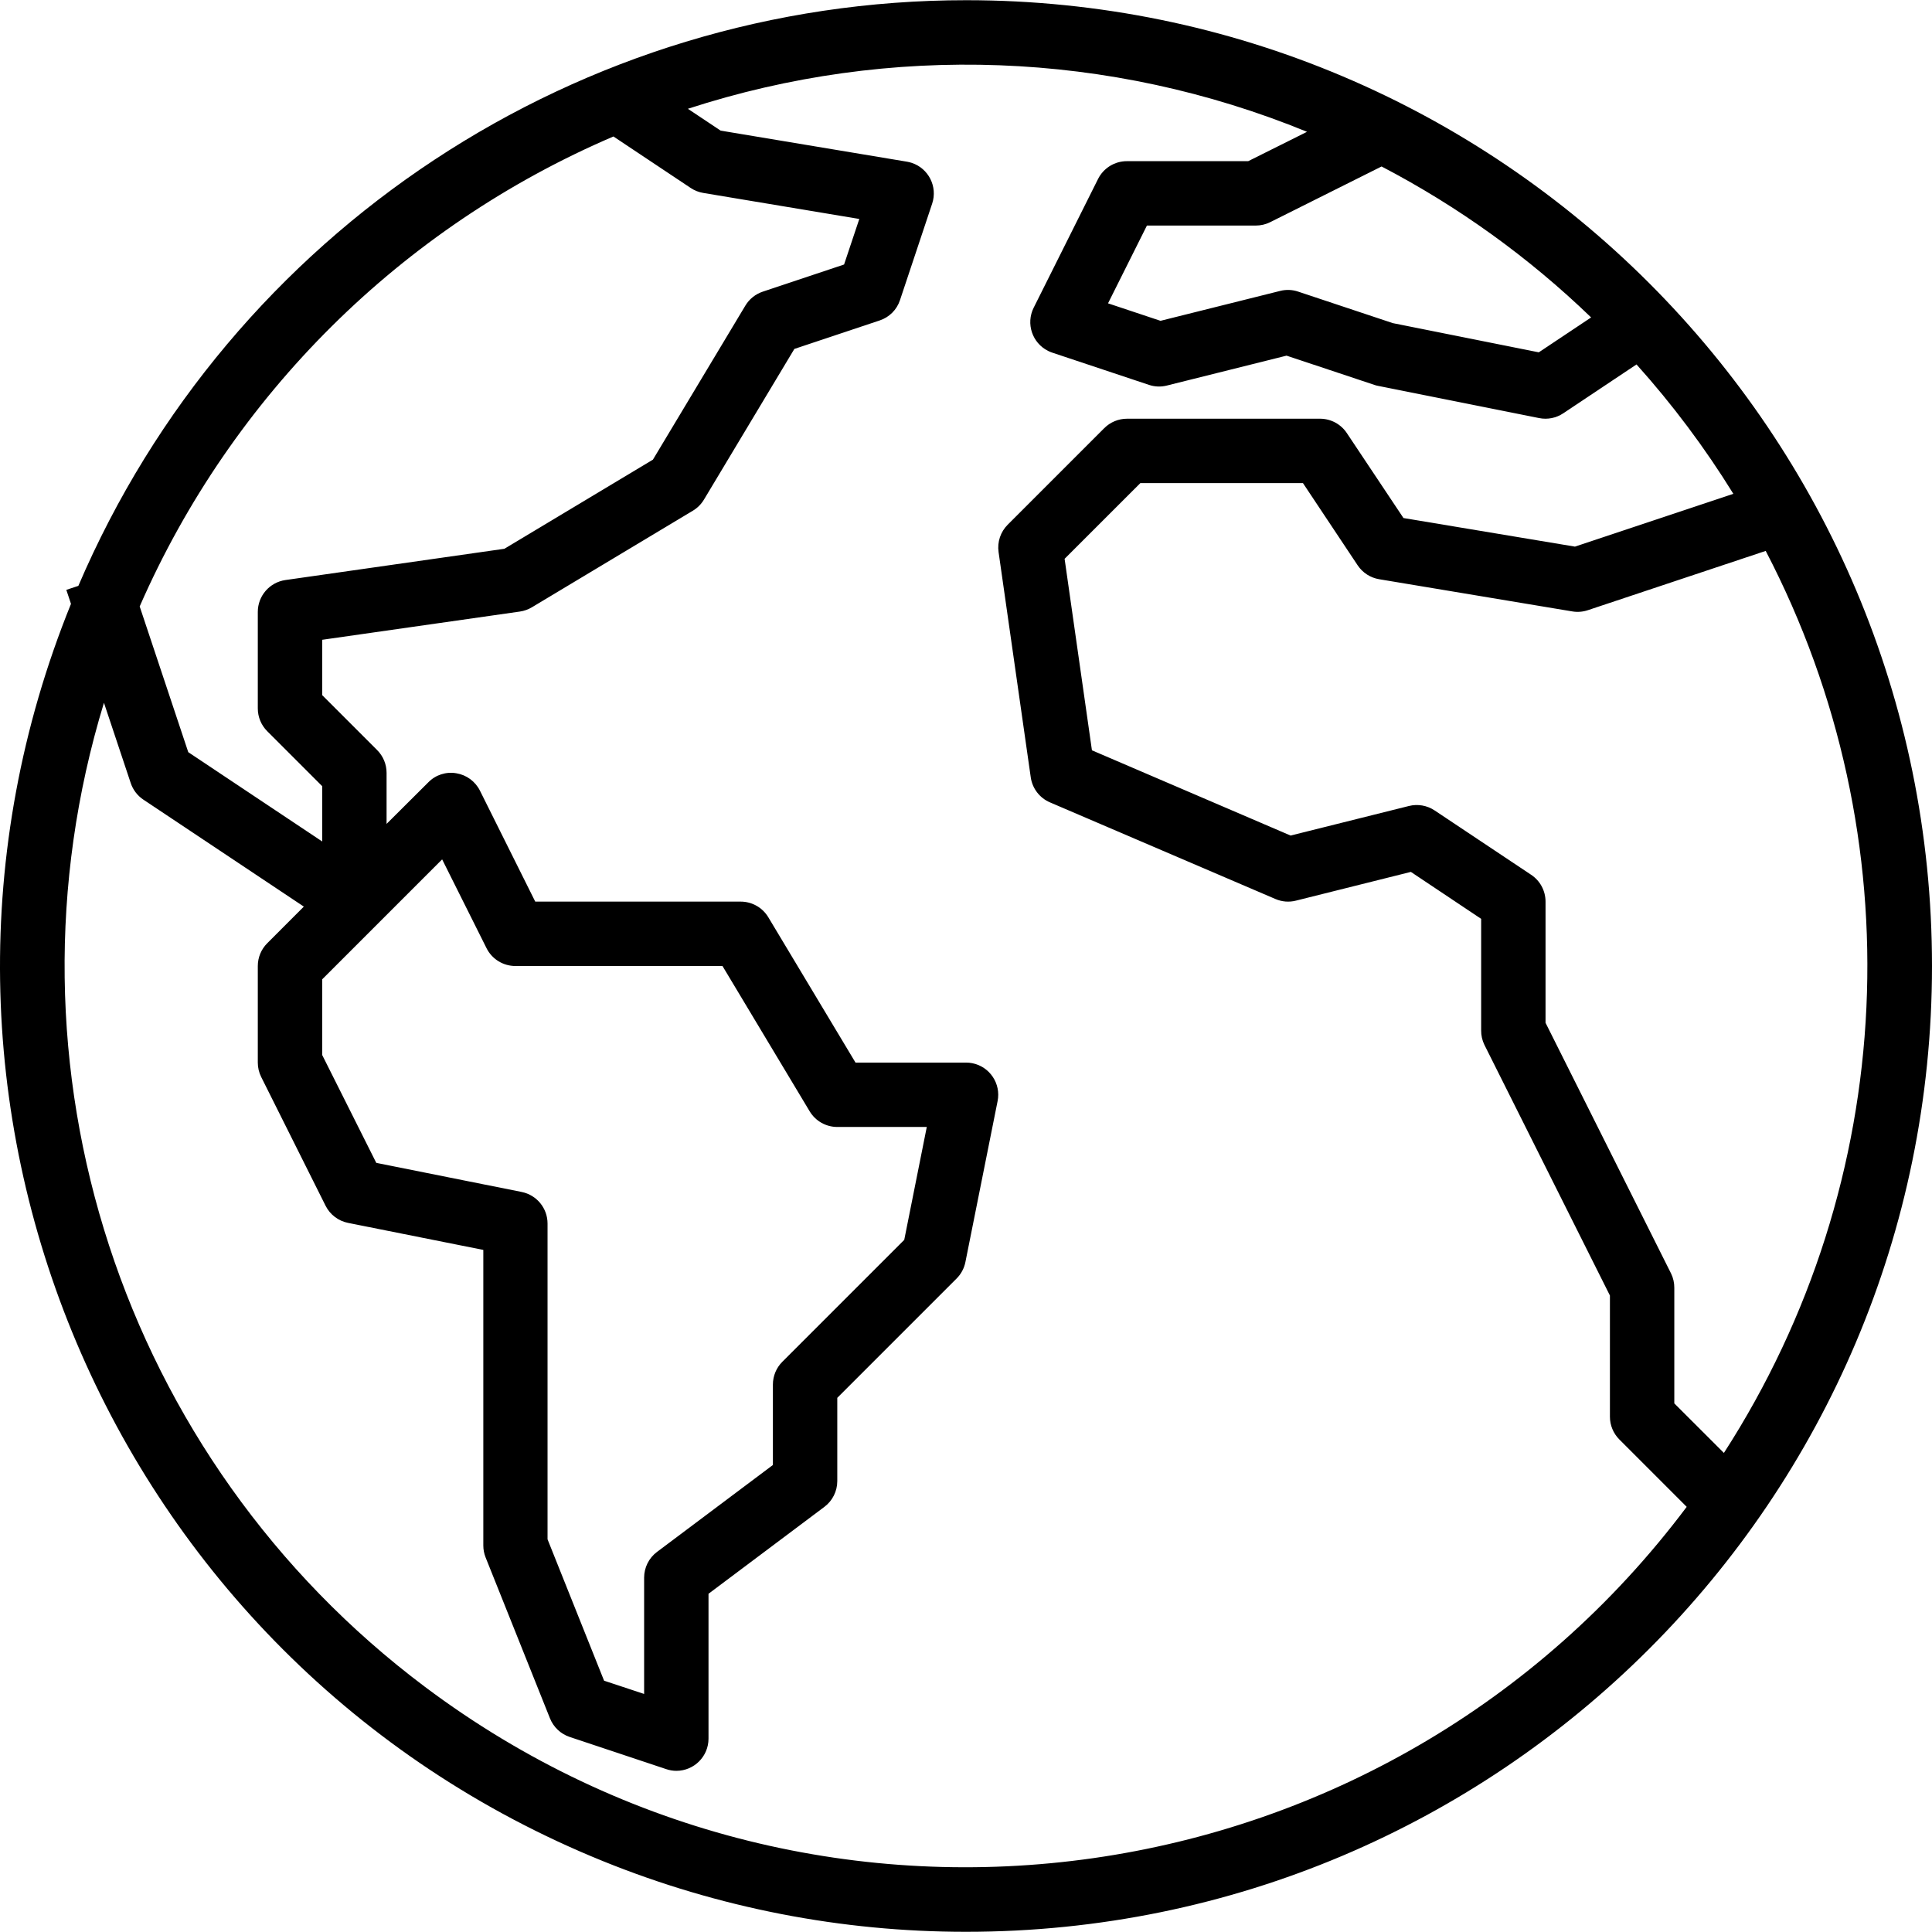
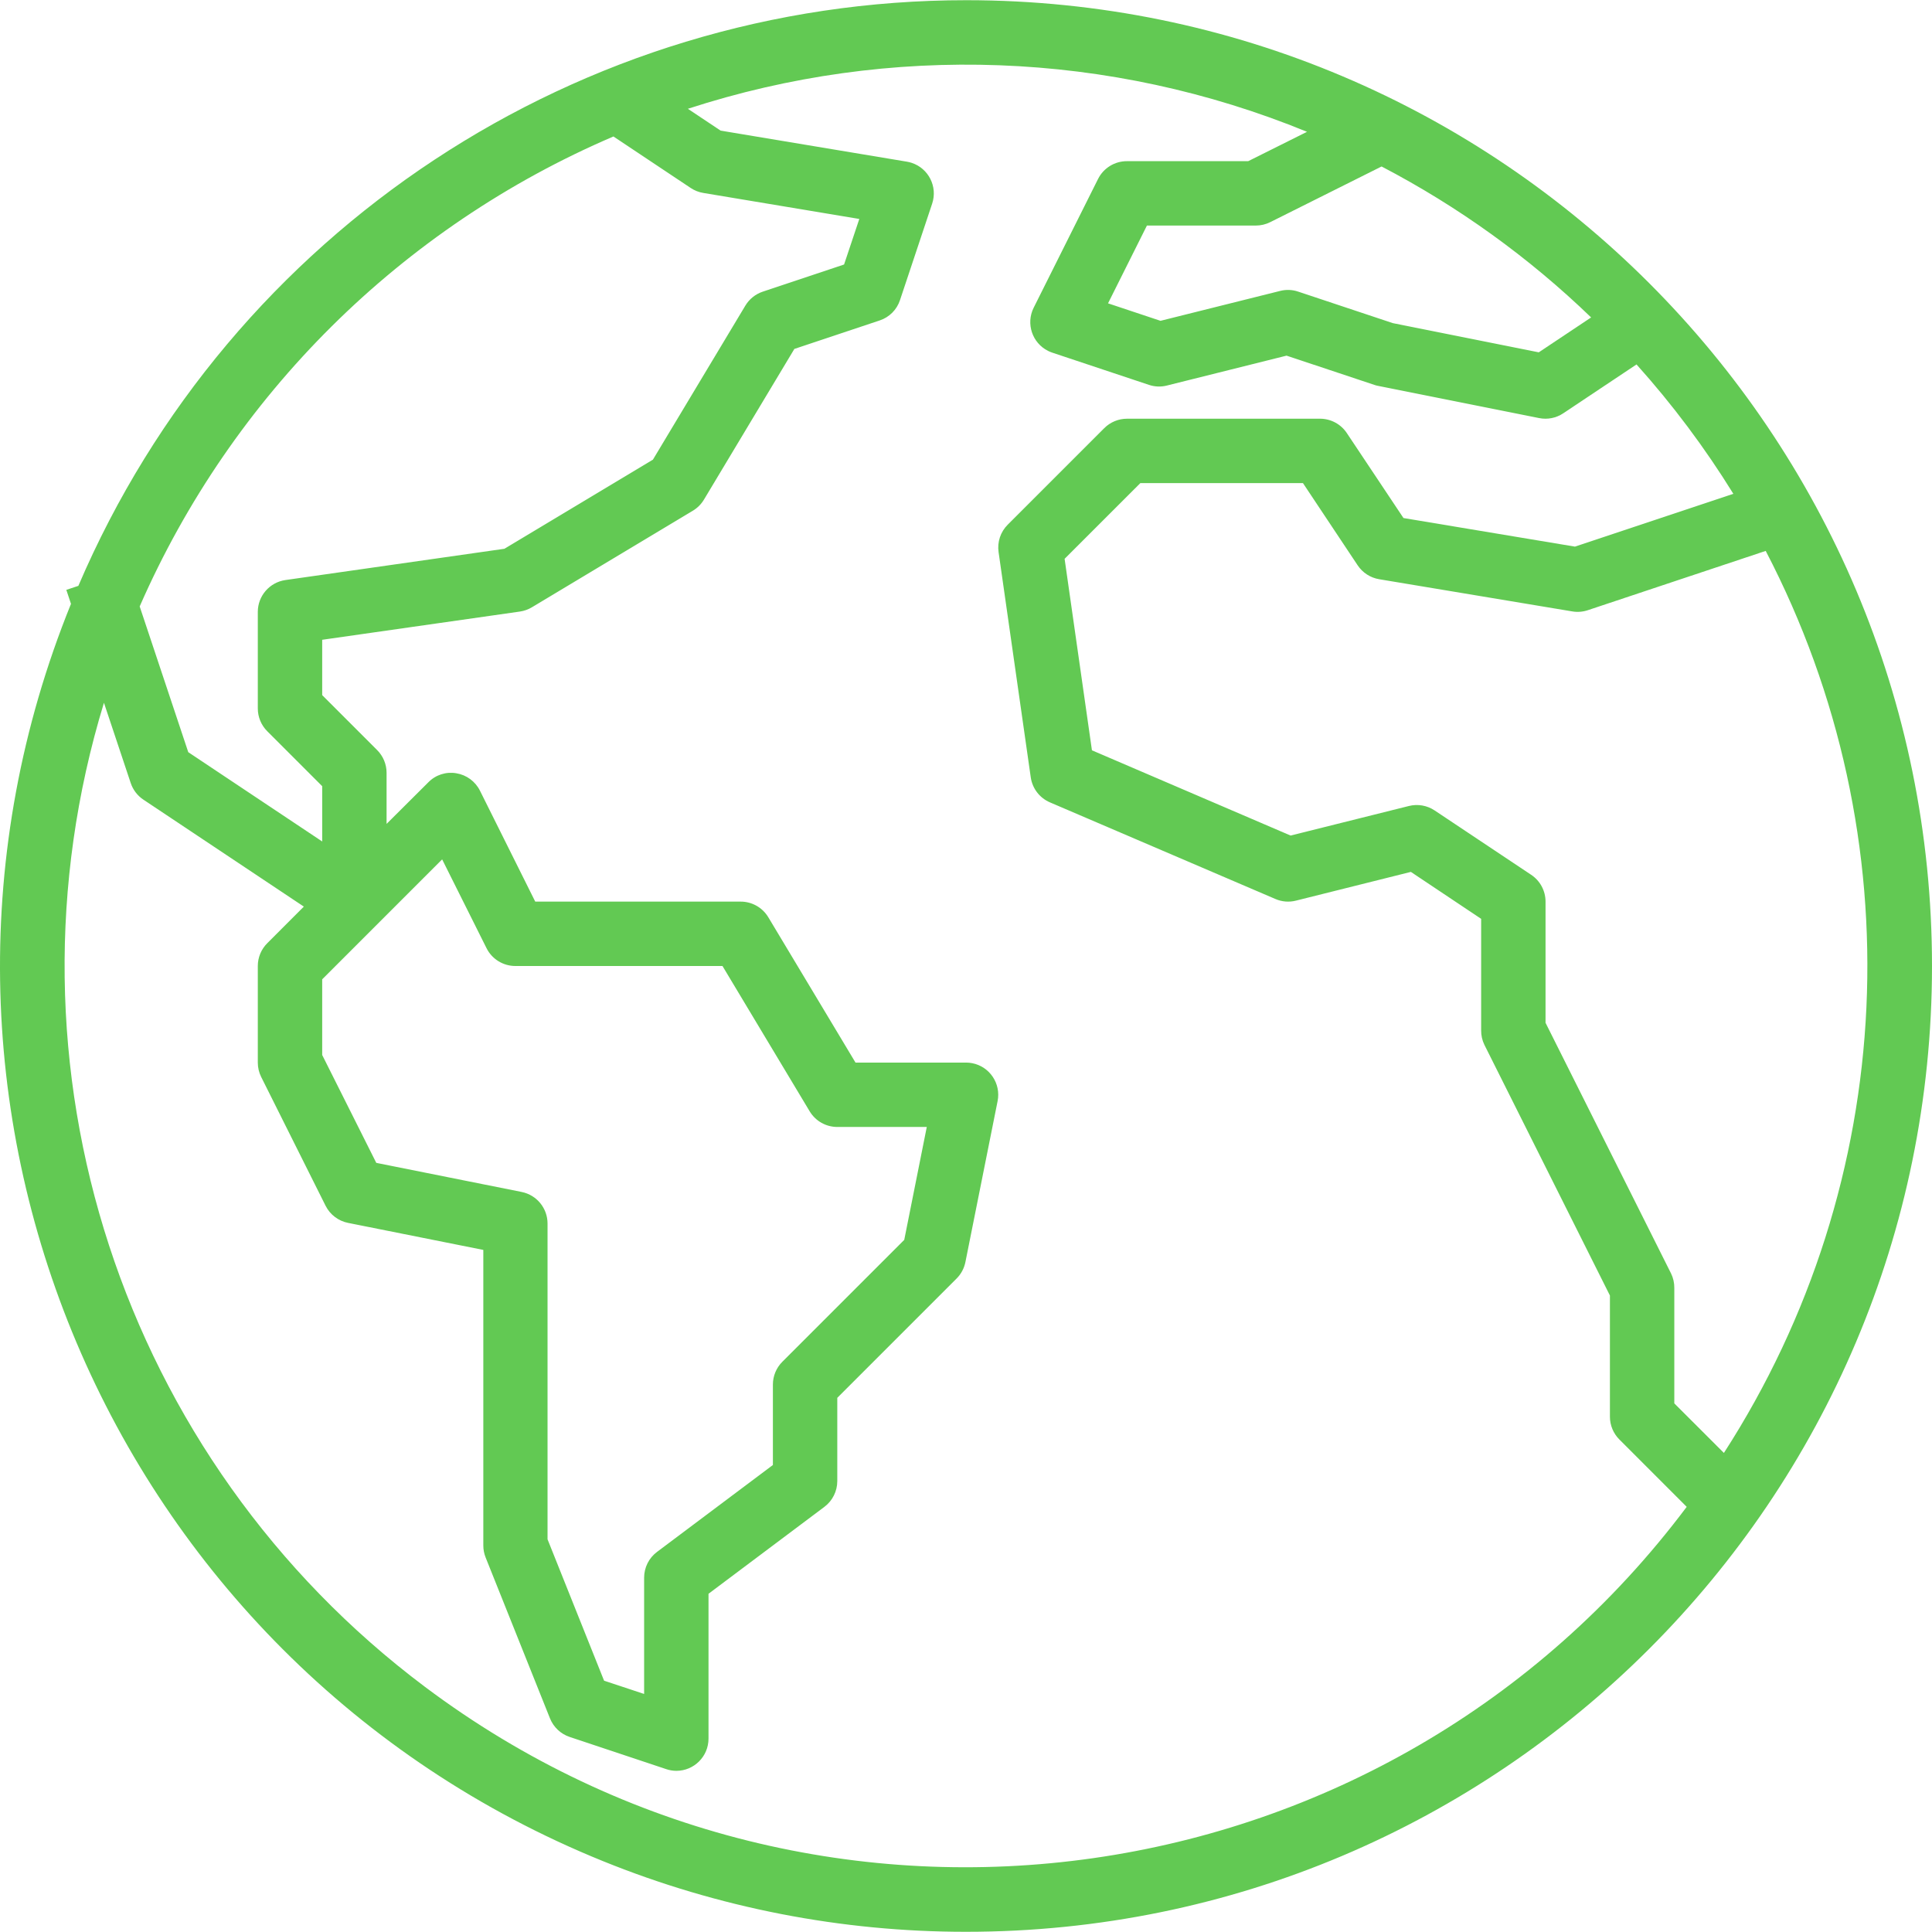
<svg xmlns="http://www.w3.org/2000/svg" version="1.1" id="Capa_1" x="0px" y="0px" viewBox="0 0 480.1 480.1" style="enable-background:new 0 0 480.1 480.1;" xml:space="preserve">
  <g>
    <g>
-       <path d="M240.135,0.05C144.085,0.036,57.277,57.289,19.472,145.586l-2.992,0.992l1.16,3.48    c-49.776,122.766,9.393,262.639,132.159,312.415c28.673,11.626,59.324,17.594,90.265,17.577    c132.548,0.02,240.016-107.416,240.036-239.964S372.684,0.069,240.135,0.05z M428.388,361.054l-12.324-12.316V320.05    c0.014-1.238-0.26-2.462-0.8-3.576l-31.2-62.312V224.05c0-2.674-1.335-5.172-3.56-6.656l-24-16    c-1.881-1.256-4.206-1.657-6.4-1.104l-29.392,7.344l-49.368-21.184l-6.792-47.584l18.824-18.816h40.408l13.6,20.44    c1.228,1.838,3.163,3.087,5.344,3.448l48,8c1.286,0.216,2.604,0.111,3.84-0.304l44.208-14.736    C475.855,208.053,471.889,293.634,428.388,361.054z M395.392,78.882l-13.008,8.672l-36.264-7.256l-23.528-7.832    c-1.44-0.489-2.99-0.551-4.464-0.176l-29.744,7.432l-13.04-4.344l9.664-19.328h27.056c1.241,0.001,2.465-0.286,3.576-0.84    l27.68-13.84C362.382,51.32,379.918,63.952,395.392,78.882z M152.44,33.914l19.2,12.8c0.944,0.628,2.01,1.048,3.128,1.232    l38.768,6.464l-3.784,11.32l-20.2,6.744c-1.809,0.602-3.344,1.83-4.328,3.464l-22.976,38.288l-36.904,22.144l-54.4,7.768    c-3.943,0.557-6.875,3.93-6.88,7.912v24c0,2.122,0.844,4.156,2.344,5.656l13.656,13.656v13.744l-33.28-22.192l-12.072-36.216    C57.68,98.218,99.777,56.458,152.44,33.914z M129.664,296.21l-36.16-7.24l-13.44-26.808v-18.8l29.808-29.808l11.032,22.072    c1.355,2.712,4.128,4.425,7.16,4.424h51.472l21.672,36.12c1.446,2.407,4.048,3.879,6.856,3.88h22.24l-5.6,28.056l-30.288,30.288    c-1.503,1.499-2.349,3.533-2.352,5.656v20l-28.8,21.6c-2.014,1.511-3.2,3.882-3.2,6.4v28.896l-9.952-3.296l-14.048-35.136V304.05    C136.065,300.248,133.389,296.97,129.664,296.21z M105.616,419.191C30.187,362.602-1.712,264.826,25.832,174.642l6.648,19.936    c0.56,1.687,1.666,3.14,3.144,4.128l39.88,26.584l-9.096,9.104c-1.5,1.5-2.344,3.534-2.344,5.656v24    c-0.001,1.241,0.286,2.465,0.84,3.576l16,32c1.108,2.21,3.175,3.784,5.6,4.264l33.6,6.712v73.448    c-0.001,1.016,0.192,2.024,0.568,2.968l16,40c0.876,2.185,2.67,3.874,4.904,4.616l24,8c0.802,0.272,1.642,0.412,2.488,0.416    c4.418,0,8-3.582,8-8v-36l28.8-21.6c2.014-1.511,3.2-3.882,3.2-6.4v-20.688l29.656-29.656c1.115-1.117,1.875-2.54,2.184-4.088    l8-40c0.866-4.333-1.944-8.547-6.277-9.413c-0.515-0.103-1.038-0.155-1.563-0.155h-27.472l-21.672-36.12    c-1.446-2.407-4.048-3.879-6.856-3.88h-51.056l-13.744-27.576c-1.151-2.302-3.339-3.91-5.88-4.32    c-2.54-0.439-5.133,0.399-6.936,2.24l-10.384,10.344V192.05c0-2.122-0.844-4.156-2.344-5.656l-13.656-13.656v-13.752l49.136-7.016    c1.055-0.153,2.07-0.515,2.984-1.064l40-24c1.122-0.674,2.062-1.614,2.736-2.736l22.48-37.464l21.192-7.072    c2.393-0.785,4.271-2.662,5.056-5.056l8-24c1.386-4.195-0.891-8.72-5.086-10.106c-0.387-0.128-0.784-0.226-1.186-0.294    l-46.304-7.72l-8.136-5.424c50.343-16.386,104.869-14.358,153.856,5.72l-14.616,7.296h-30.112c-3.047-0.017-5.838,1.699-7.2,4.424    l-16,32c-1.971,3.954-0.364,8.758,3.59,10.729c0.337,0.168,0.685,0.312,1.042,0.431l24,8c1.44,0.489,2.99,0.551,4.464,0.176    l29.744-7.432l21.792,7.256c0.312,0.112,0.633,0.198,0.96,0.256l40,8c2.08,0.424,4.244-0.002,6.008-1.184l18.208-12.144    c8.961,9.981,17.014,20.741,24.064,32.152l-39.36,13.12l-42.616-7.104l-14.08-21.12c-1.476-2.213-3.956-3.547-6.616-3.56h-48    c-2.122,0-4.156,0.844-5.656,2.344l-24,24c-1.782,1.781-2.621,4.298-2.264,6.792l8,56c0.403,2.769,2.223,5.126,4.8,6.216l56,24    c1.604,0.695,3.394,0.838,5.088,0.408l28.568-7.144l17.464,11.664v27.72c-0.014,1.238,0.26,2.462,0.8,3.576l31.2,62.312v30.112    c0,2.122,0.844,4.156,2.344,5.656l16.736,16.744C344.921,473.383,204.549,493.415,105.616,419.191z" />
+       <path fill="#62C953" d="M240.135,0.05C144.085,0.036,57.277,57.289,19.472,145.586l-2.992,0.992l1.16,3.48    c-49.776,122.766,9.393,262.639,132.159,312.415c28.673,11.626,59.324,17.594,90.265,17.577    c132.548,0.02,240.016-107.416,240.036-239.964S372.684,0.069,240.135,0.05z M428.388,361.054l-12.324-12.316V320.05    c0.014-1.238-0.26-2.462-0.8-3.576l-31.2-62.312V224.05c0-2.674-1.335-5.172-3.56-6.656l-24-16    c-1.881-1.256-4.206-1.657-6.4-1.104l-29.392,7.344l-49.368-21.184l-6.792-47.584l18.824-18.816h40.408l13.6,20.44    c1.228,1.838,3.163,3.087,5.344,3.448l48,8c1.286,0.216,2.604,0.111,3.84-0.304l44.208-14.736    C475.855,208.053,471.889,293.634,428.388,361.054z M395.392,78.882l-13.008,8.672l-36.264-7.256l-23.528-7.832    c-1.44-0.489-2.99-0.551-4.464-0.176l-29.744,7.432l-13.04-4.344l9.664-19.328h27.056c1.241,0.001,2.465-0.286,3.576-0.84    l27.68-13.84C362.382,51.32,379.918,63.952,395.392,78.882z M152.44,33.914l19.2,12.8c0.944,0.628,2.01,1.048,3.128,1.232    l38.768,6.464l-3.784,11.32l-20.2,6.744c-1.809,0.602-3.344,1.83-4.328,3.464l-22.976,38.288l-36.904,22.144l-54.4,7.768    c-3.943,0.557-6.875,3.93-6.88,7.912v24c0,2.122,0.844,4.156,2.344,5.656l13.656,13.656v13.744l-33.28-22.192l-12.072-36.216    C57.68,98.218,99.777,56.458,152.44,33.914z M129.664,296.21l-36.16-7.24l-13.44-26.808v-18.8l29.808-29.808l11.032,22.072    c1.355,2.712,4.128,4.425,7.16,4.424h51.472l21.672,36.12c1.446,2.407,4.048,3.879,6.856,3.88h22.24l-5.6,28.056l-30.288,30.288    c-1.503,1.499-2.349,3.533-2.352,5.656v20l-28.8,21.6c-2.014,1.511-3.2,3.882-3.2,6.4v28.896l-9.952-3.296l-14.048-35.136V304.05    C136.065,300.248,133.389,296.97,129.664,296.21z M105.616,419.191C30.187,362.602-1.712,264.826,25.832,174.642l6.648,19.936    c0.56,1.687,1.666,3.14,3.144,4.128l39.88,26.584l-9.096,9.104c-1.5,1.5-2.344,3.534-2.344,5.656v24    c-0.001,1.241,0.286,2.465,0.84,3.576l16,32c1.108,2.21,3.175,3.784,5.6,4.264l33.6,6.712v73.448    c-0.001,1.016,0.192,2.024,0.568,2.968l16,40c0.876,2.185,2.67,3.874,4.904,4.616l24,8c0.802,0.272,1.642,0.412,2.488,0.416    c4.418,0,8-3.582,8-8v-36l28.8-21.6c2.014-1.511,3.2-3.882,3.2-6.4v-20.688l29.656-29.656c1.115-1.117,1.875-2.54,2.184-4.088    l8-40c0.866-4.333-1.944-8.547-6.277-9.413c-0.515-0.103-1.038-0.155-1.563-0.155h-27.472l-21.672-36.12    c-1.446-2.407-4.048-3.879-6.856-3.88h-51.056l-13.744-27.576c-1.151-2.302-3.339-3.91-5.88-4.32    c-2.54-0.439-5.133,0.399-6.936,2.24l-10.384,10.344V192.05c0-2.122-0.844-4.156-2.344-5.656l-13.656-13.656v-13.752l49.136-7.016    c1.055-0.153,2.07-0.515,2.984-1.064l40-24c1.122-0.674,2.062-1.614,2.736-2.736l22.48-37.464l21.192-7.072    c2.393-0.785,4.271-2.662,5.056-5.056l8-24c1.386-4.195-0.891-8.72-5.086-10.106c-0.387-0.128-0.784-0.226-1.186-0.294    l-46.304-7.72l-8.136-5.424c50.343-16.386,104.869-14.358,153.856,5.72l-14.616,7.296h-30.112c-3.047-0.017-5.838,1.699-7.2,4.424    l-16,32c-1.971,3.954-0.364,8.758,3.59,10.729c0.337,0.168,0.685,0.312,1.042,0.431l24,8c1.44,0.489,2.99,0.551,4.464,0.176    l29.744-7.432l21.792,7.256c0.312,0.112,0.633,0.198,0.96,0.256l40,8c2.08,0.424,4.244-0.002,6.008-1.184l18.208-12.144    c8.961,9.981,17.014,20.741,24.064,32.152l-39.36,13.12l-42.616-7.104l-14.08-21.12c-1.476-2.213-3.956-3.547-6.616-3.56h-48    c-2.122,0-4.156,0.844-5.656,2.344l-24,24c-1.782,1.781-2.621,4.298-2.264,6.792l8,56c0.403,2.769,2.223,5.126,4.8,6.216l56,24    c1.604,0.695,3.394,0.838,5.088,0.408l28.568-7.144l17.464,11.664v27.72c-0.014,1.238,0.26,2.462,0.8,3.576l31.2,62.312v30.112    c0,2.122,0.844,4.156,2.344,5.656l16.736,16.744C344.921,473.383,204.549,493.415,105.616,419.191z" />
    </g>
  </g>
  <g>
</g>
  <g>
</g>
  <g>
</g>
  <g>
</g>
  <g>
</g>
  <g>
</g>
  <g>
</g>
  <g>
</g>
  <g>
</g>
  <g>
</g>
  <g>
</g>
  <g>
</g>
  <g>
</g>
  <g>
</g>
  <g>
</g>
</svg>
